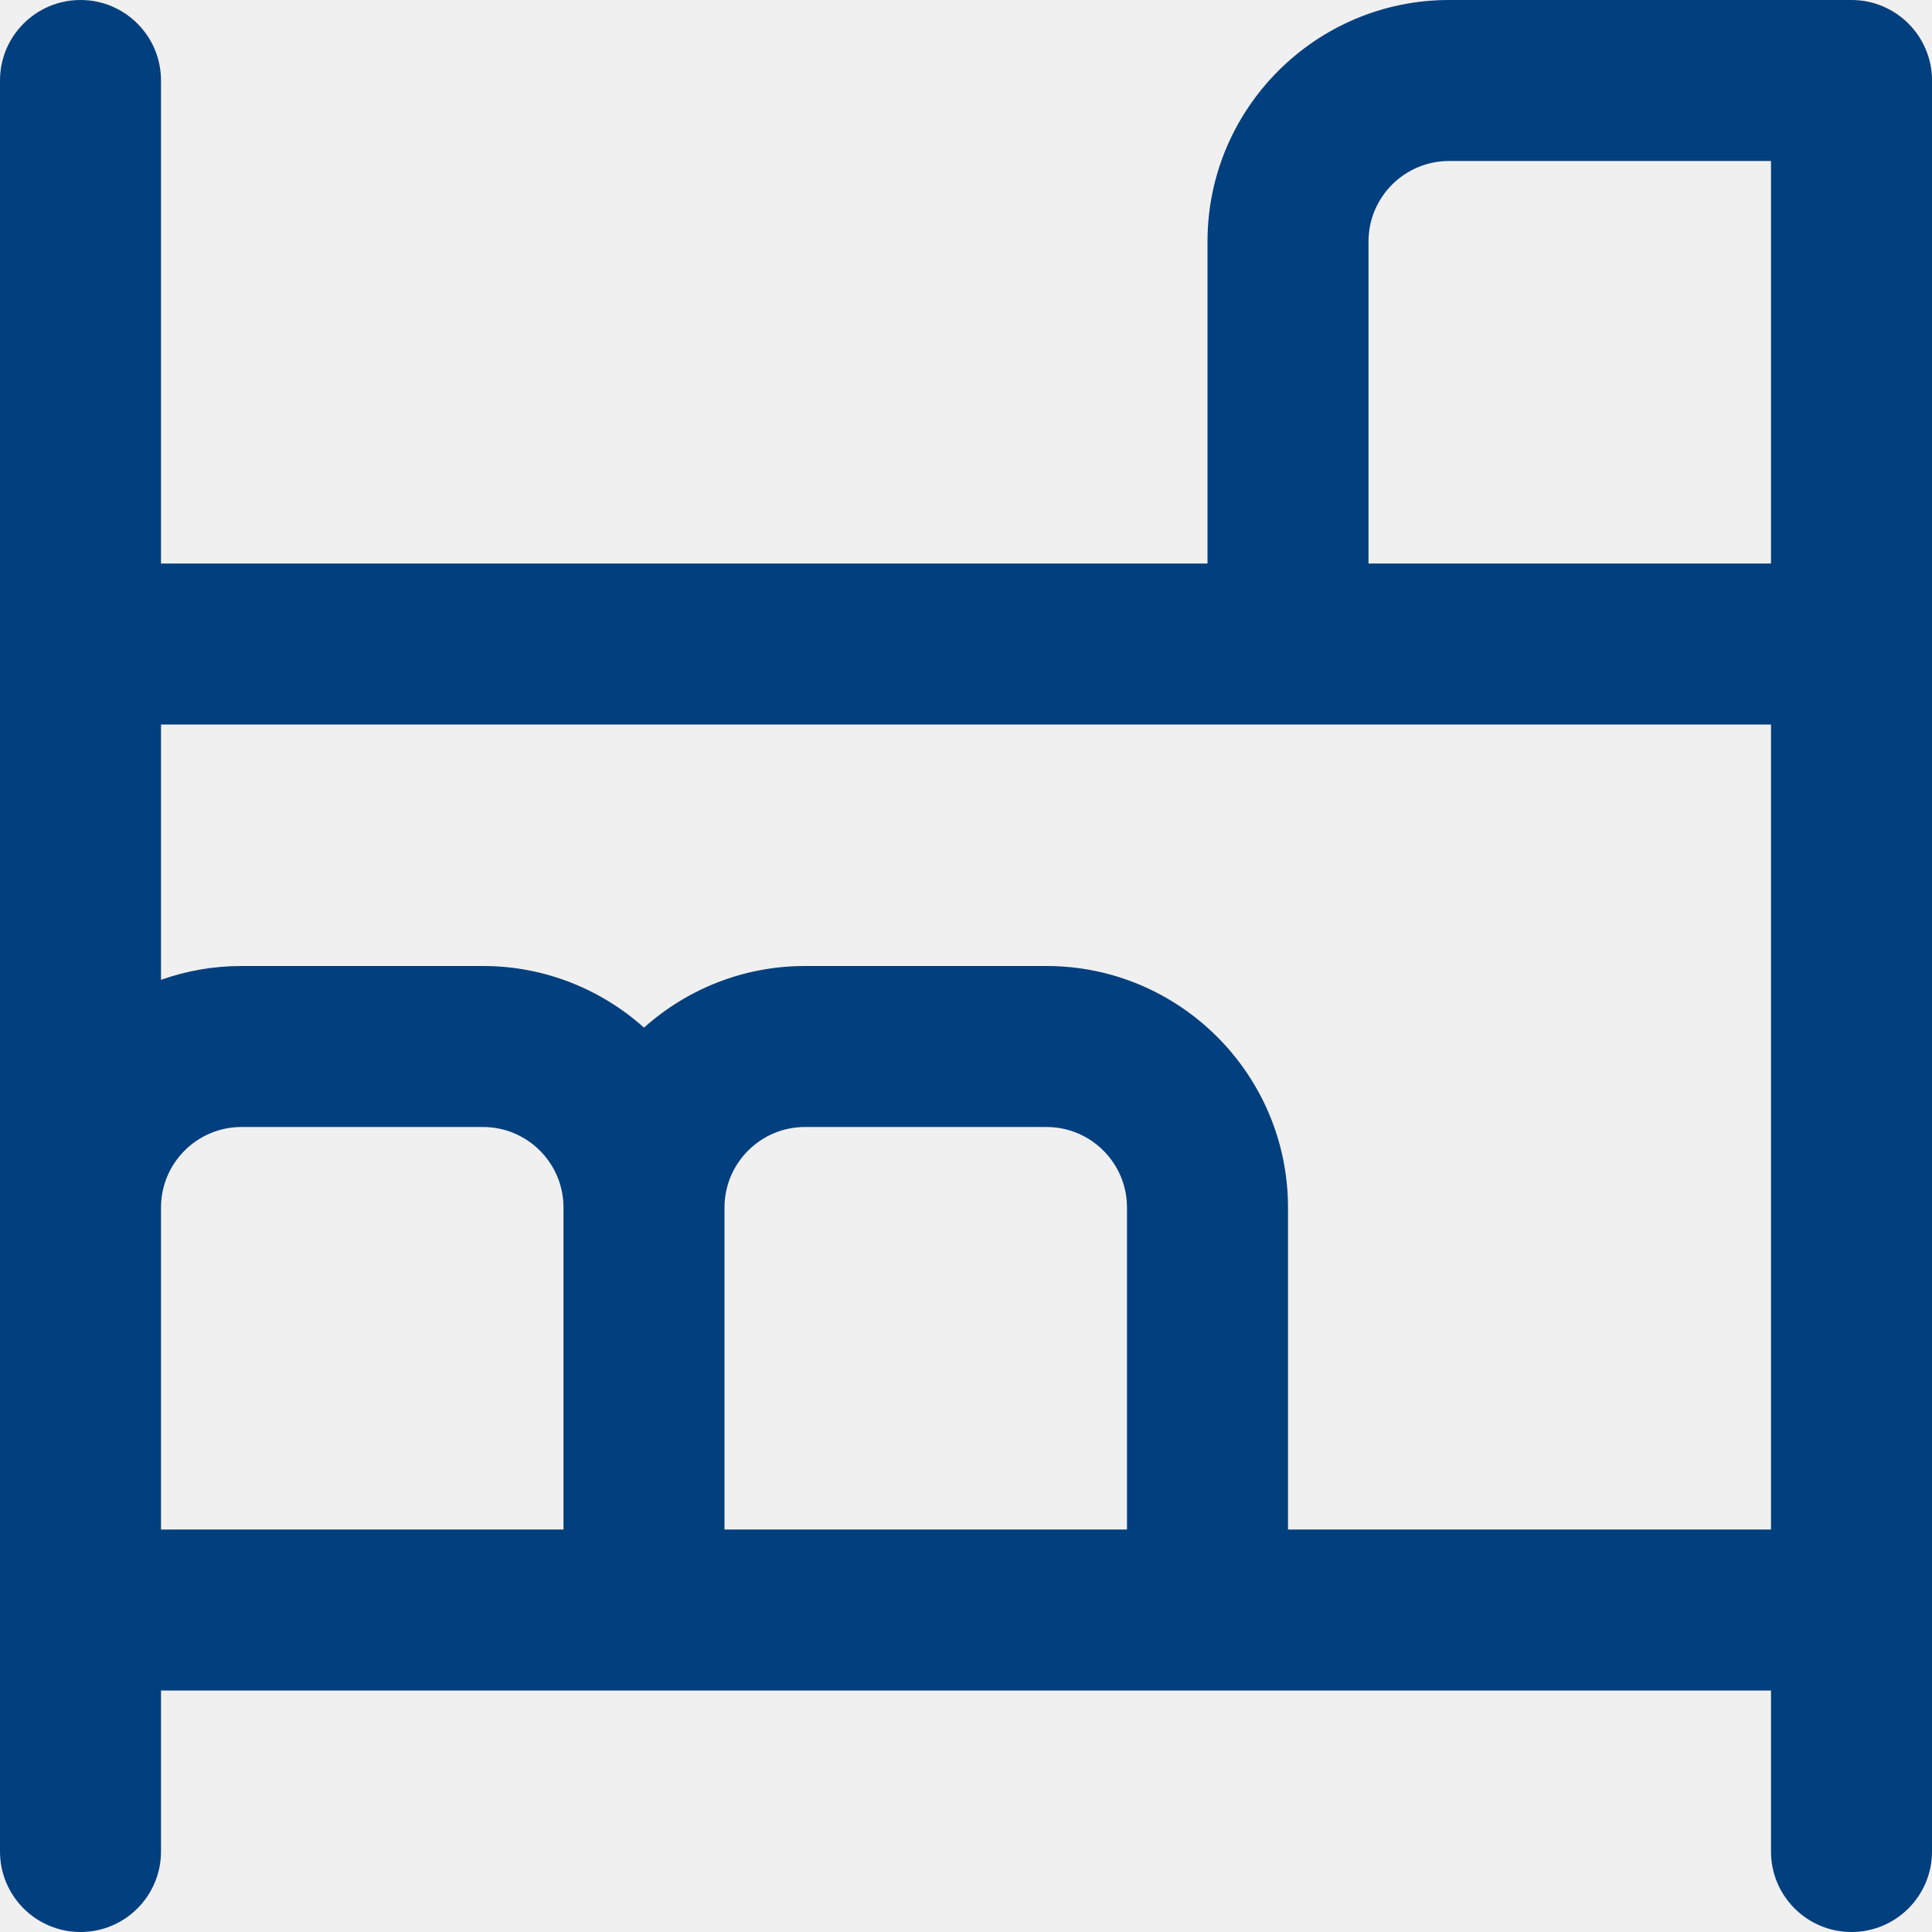
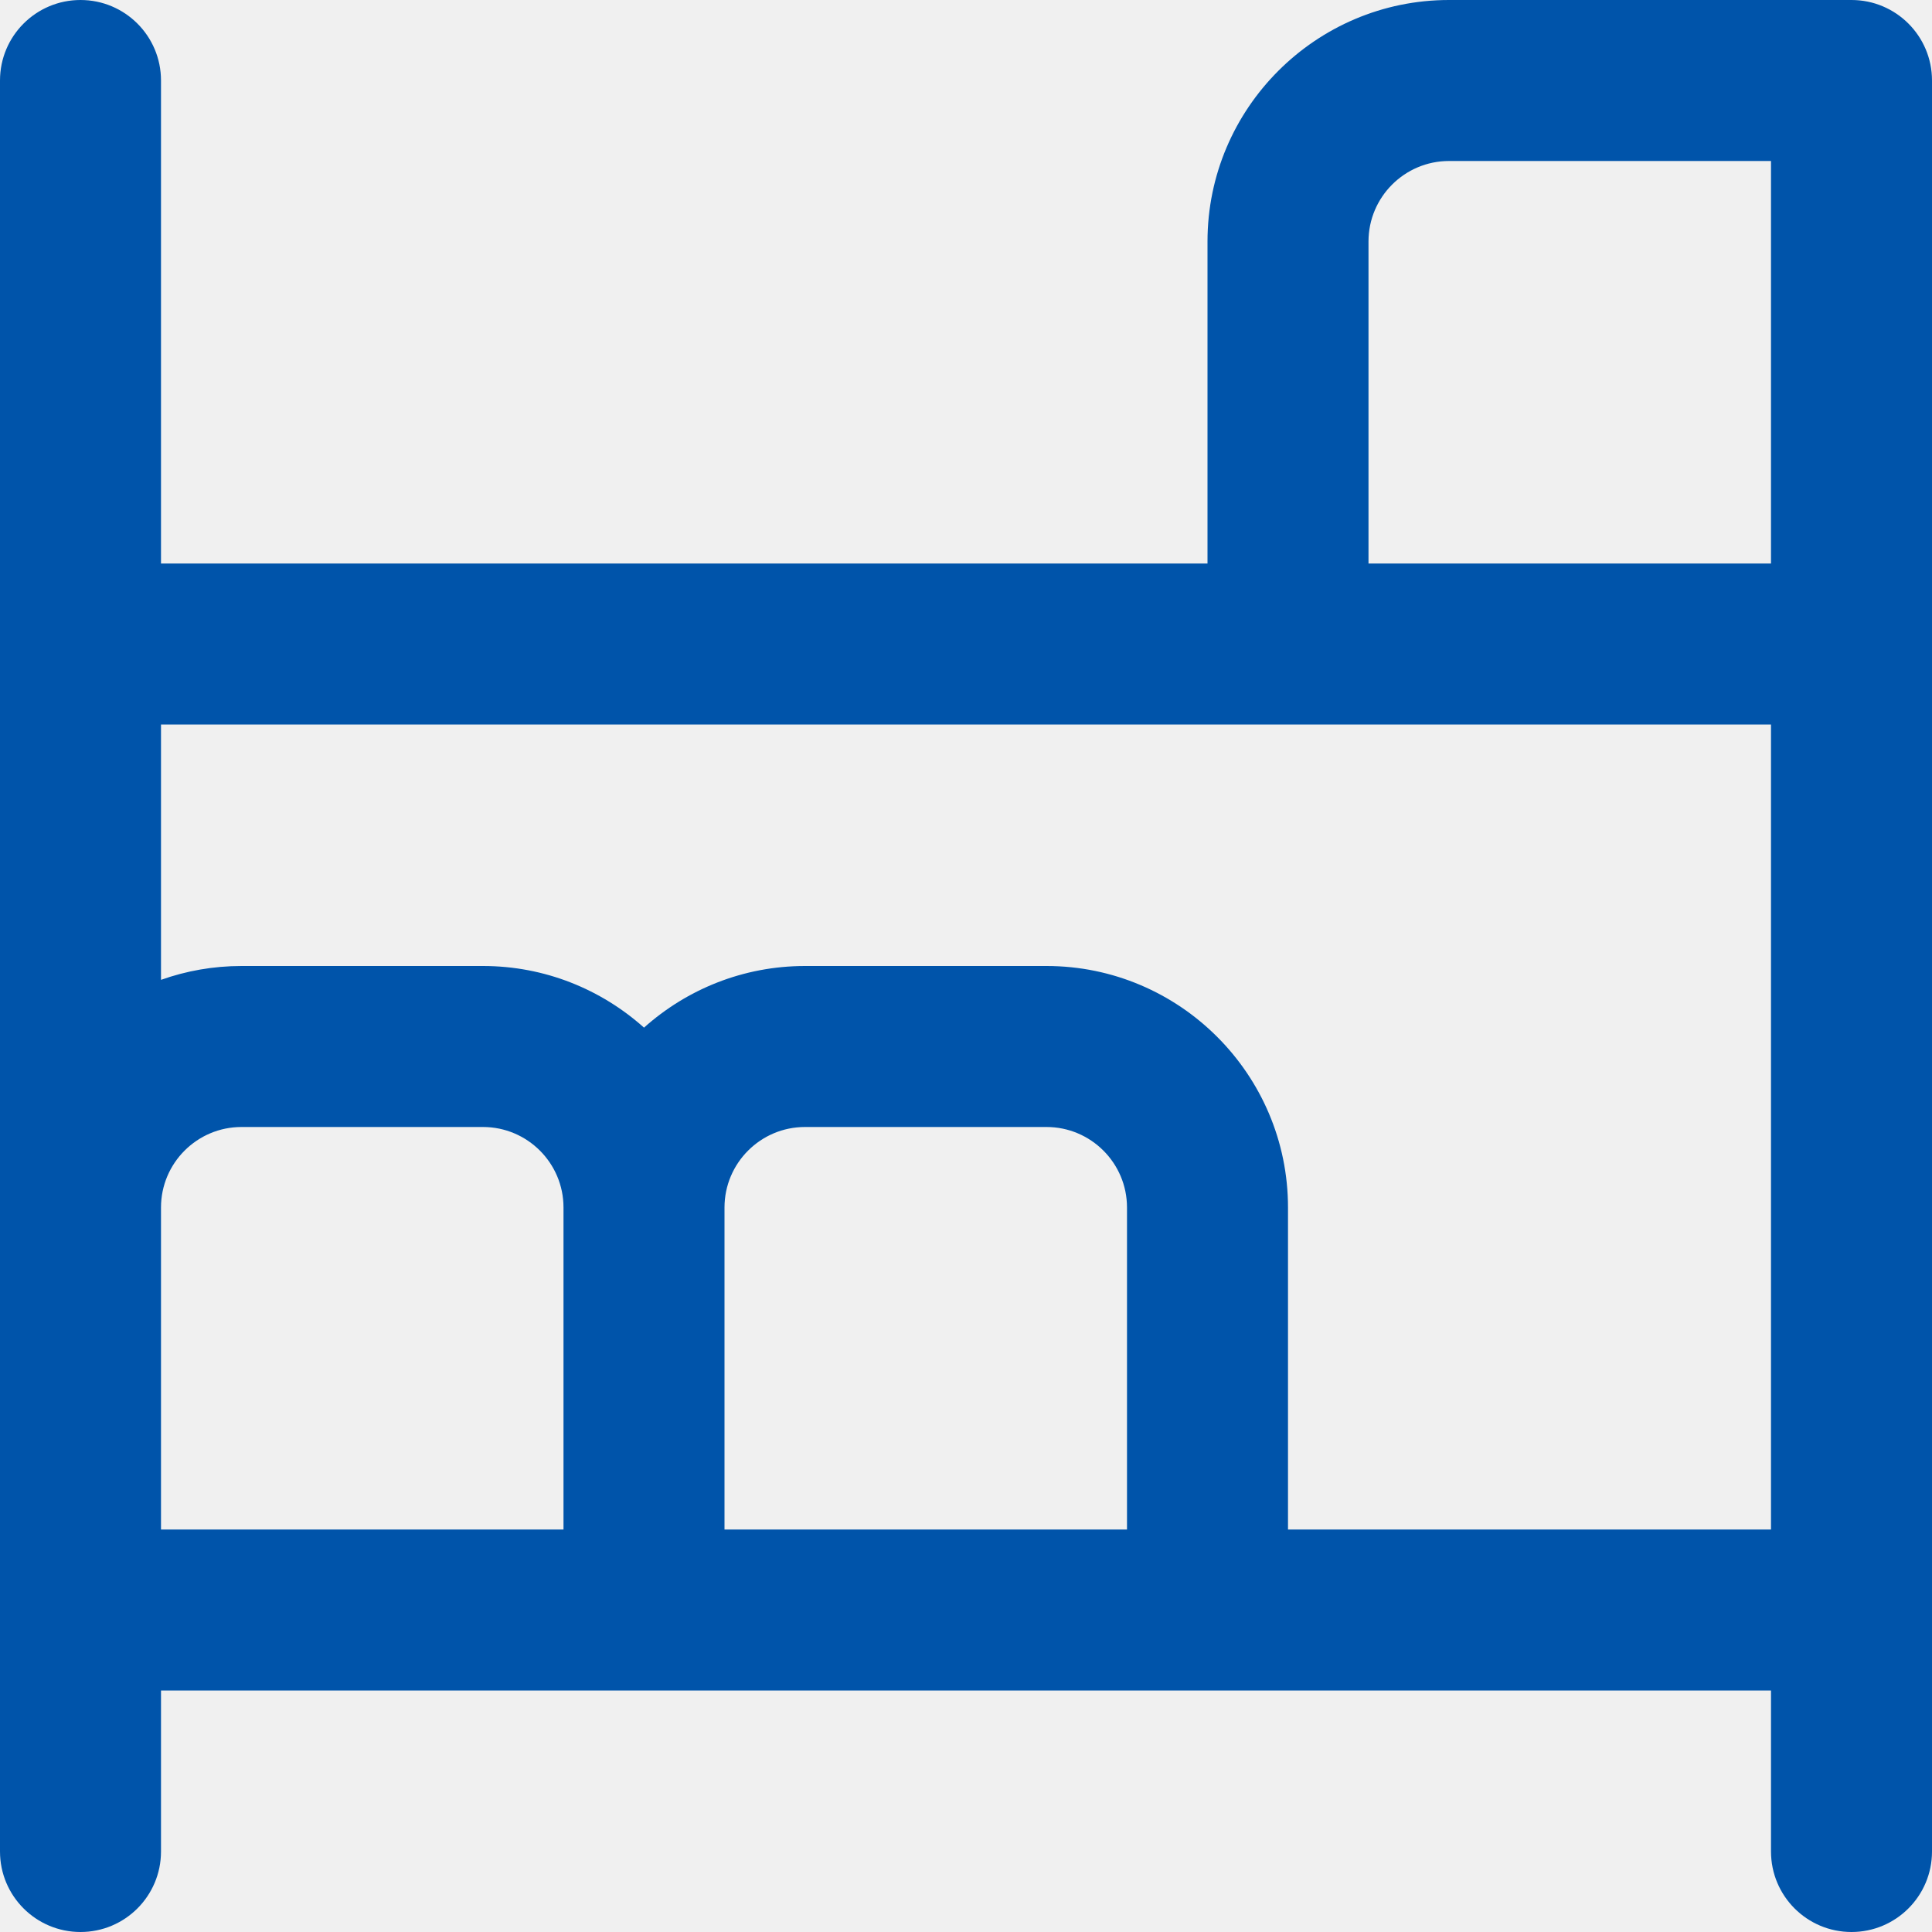
<svg xmlns="http://www.w3.org/2000/svg" width="30" height="30" viewBox="0 0 30 30" fill="none">
  <g clip-path="url(#clip0_4888_4390)">
-     <path d="M28.75 0H22.5C20.433 0 18.75 1.683 18.75 3.75V8.75H2.5V1.25C2.5 0.559 1.94 0 1.25 0C0.56 0 0 0.559 0 1.25V28.75C0 29.441 0.56 30 1.25 30C1.94 30 2.5 29.441 2.5 28.75V26.25H27.5V28.75C27.5 29.441 28.06 30 28.75 30C29.44 30 30 29.441 30 28.75V1.25C30 0.559 29.44 0 28.75 0ZM21.25 3.75C21.25 3.06 21.811 2.5 22.5 2.5H27.5V8.75H21.25V3.75ZM2.5 18.75C2.5 18.06 3.061 17.5 3.75 17.5H7.5C8.189 17.5 8.75 18.06 8.75 18.75V23.75H2.5V18.75ZM17.5 23.75H11.25V18.75C11.25 18.06 11.811 17.5 12.5 17.5H16.25C16.939 17.5 17.5 18.06 17.5 18.75V23.75ZM20 23.75V18.75C20 16.683 18.317 15 16.25 15H12.5C11.54 15 10.664 15.363 10 15.957C9.336 15.363 8.46 15 7.5 15H3.75C3.311 15 2.891 15.076 2.5 15.215V11.25H27.5V23.75H20Z" fill="#023F7E" />
+     <path d="M28.75 0H22.5C20.433 0 18.75 1.683 18.75 3.75V8.75H2.5V1.25C2.5 0.559 1.94 0 1.25 0C0.56 0 0 0.559 0 1.25V28.75C0 29.441 0.56 30 1.25 30C1.94 30 2.5 29.441 2.5 28.75V26.25H27.5V28.75C27.5 29.441 28.06 30 28.75 30C29.44 30 30 29.441 30 28.75V1.25C30 0.559 29.44 0 28.75 0ZM21.25 3.75C21.25 3.06 21.811 2.5 22.5 2.5H27.5V8.75H21.25V3.75ZM2.5 18.75C2.5 18.06 3.061 17.5 3.75 17.5H7.5C8.189 17.5 8.75 18.06 8.75 18.75V23.75H2.5V18.75ZM17.5 23.75H11.25V18.75C11.25 18.06 11.811 17.5 12.5 17.5H16.25C16.939 17.5 17.5 18.06 17.5 18.75V23.75ZM20 23.75V18.75C20 16.683 18.317 15 16.25 15H12.5C11.54 15 10.664 15.363 10 15.957C9.336 15.363 8.46 15 7.5 15H3.75C3.311 15 2.891 15.076 2.5 15.215V11.25H27.5V23.75H20Z" fill="#0054aa" />
  </g>
  <defs>
    <clipPath id="clip0_4888_4390">
      <rect width="30" height="30" fill="white" />
    </clipPath>
  </defs>
</svg>
